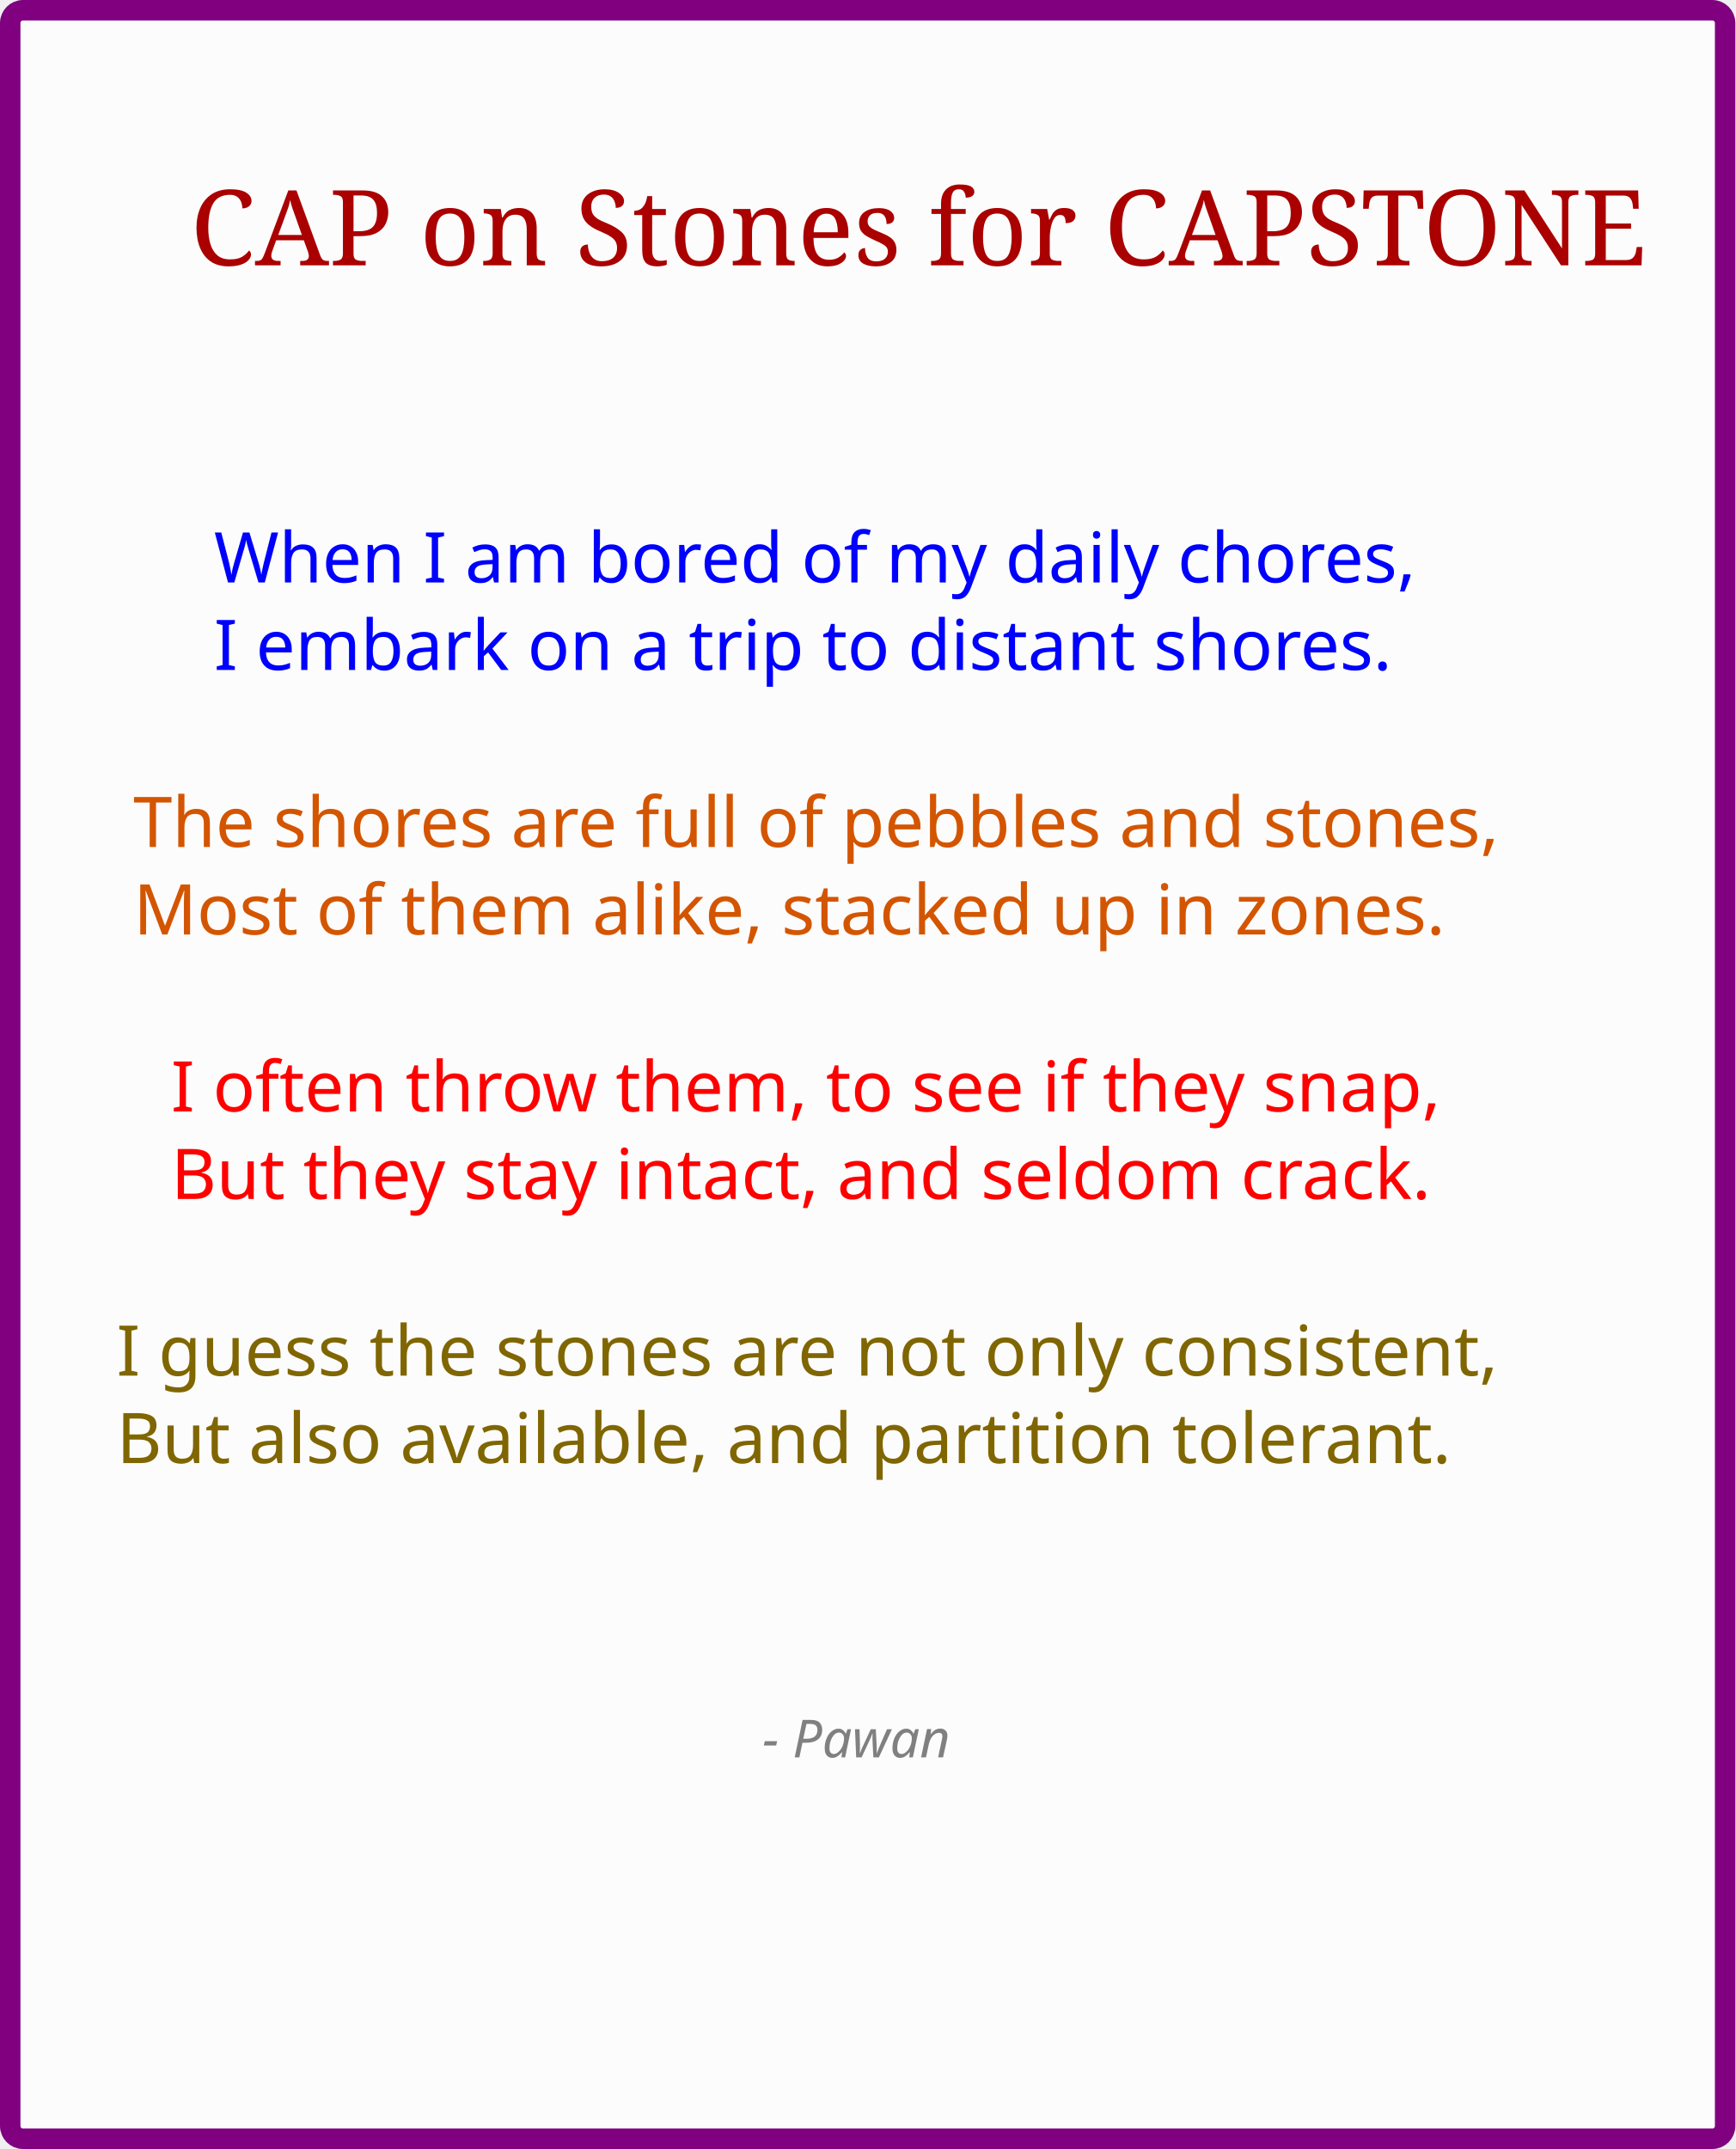
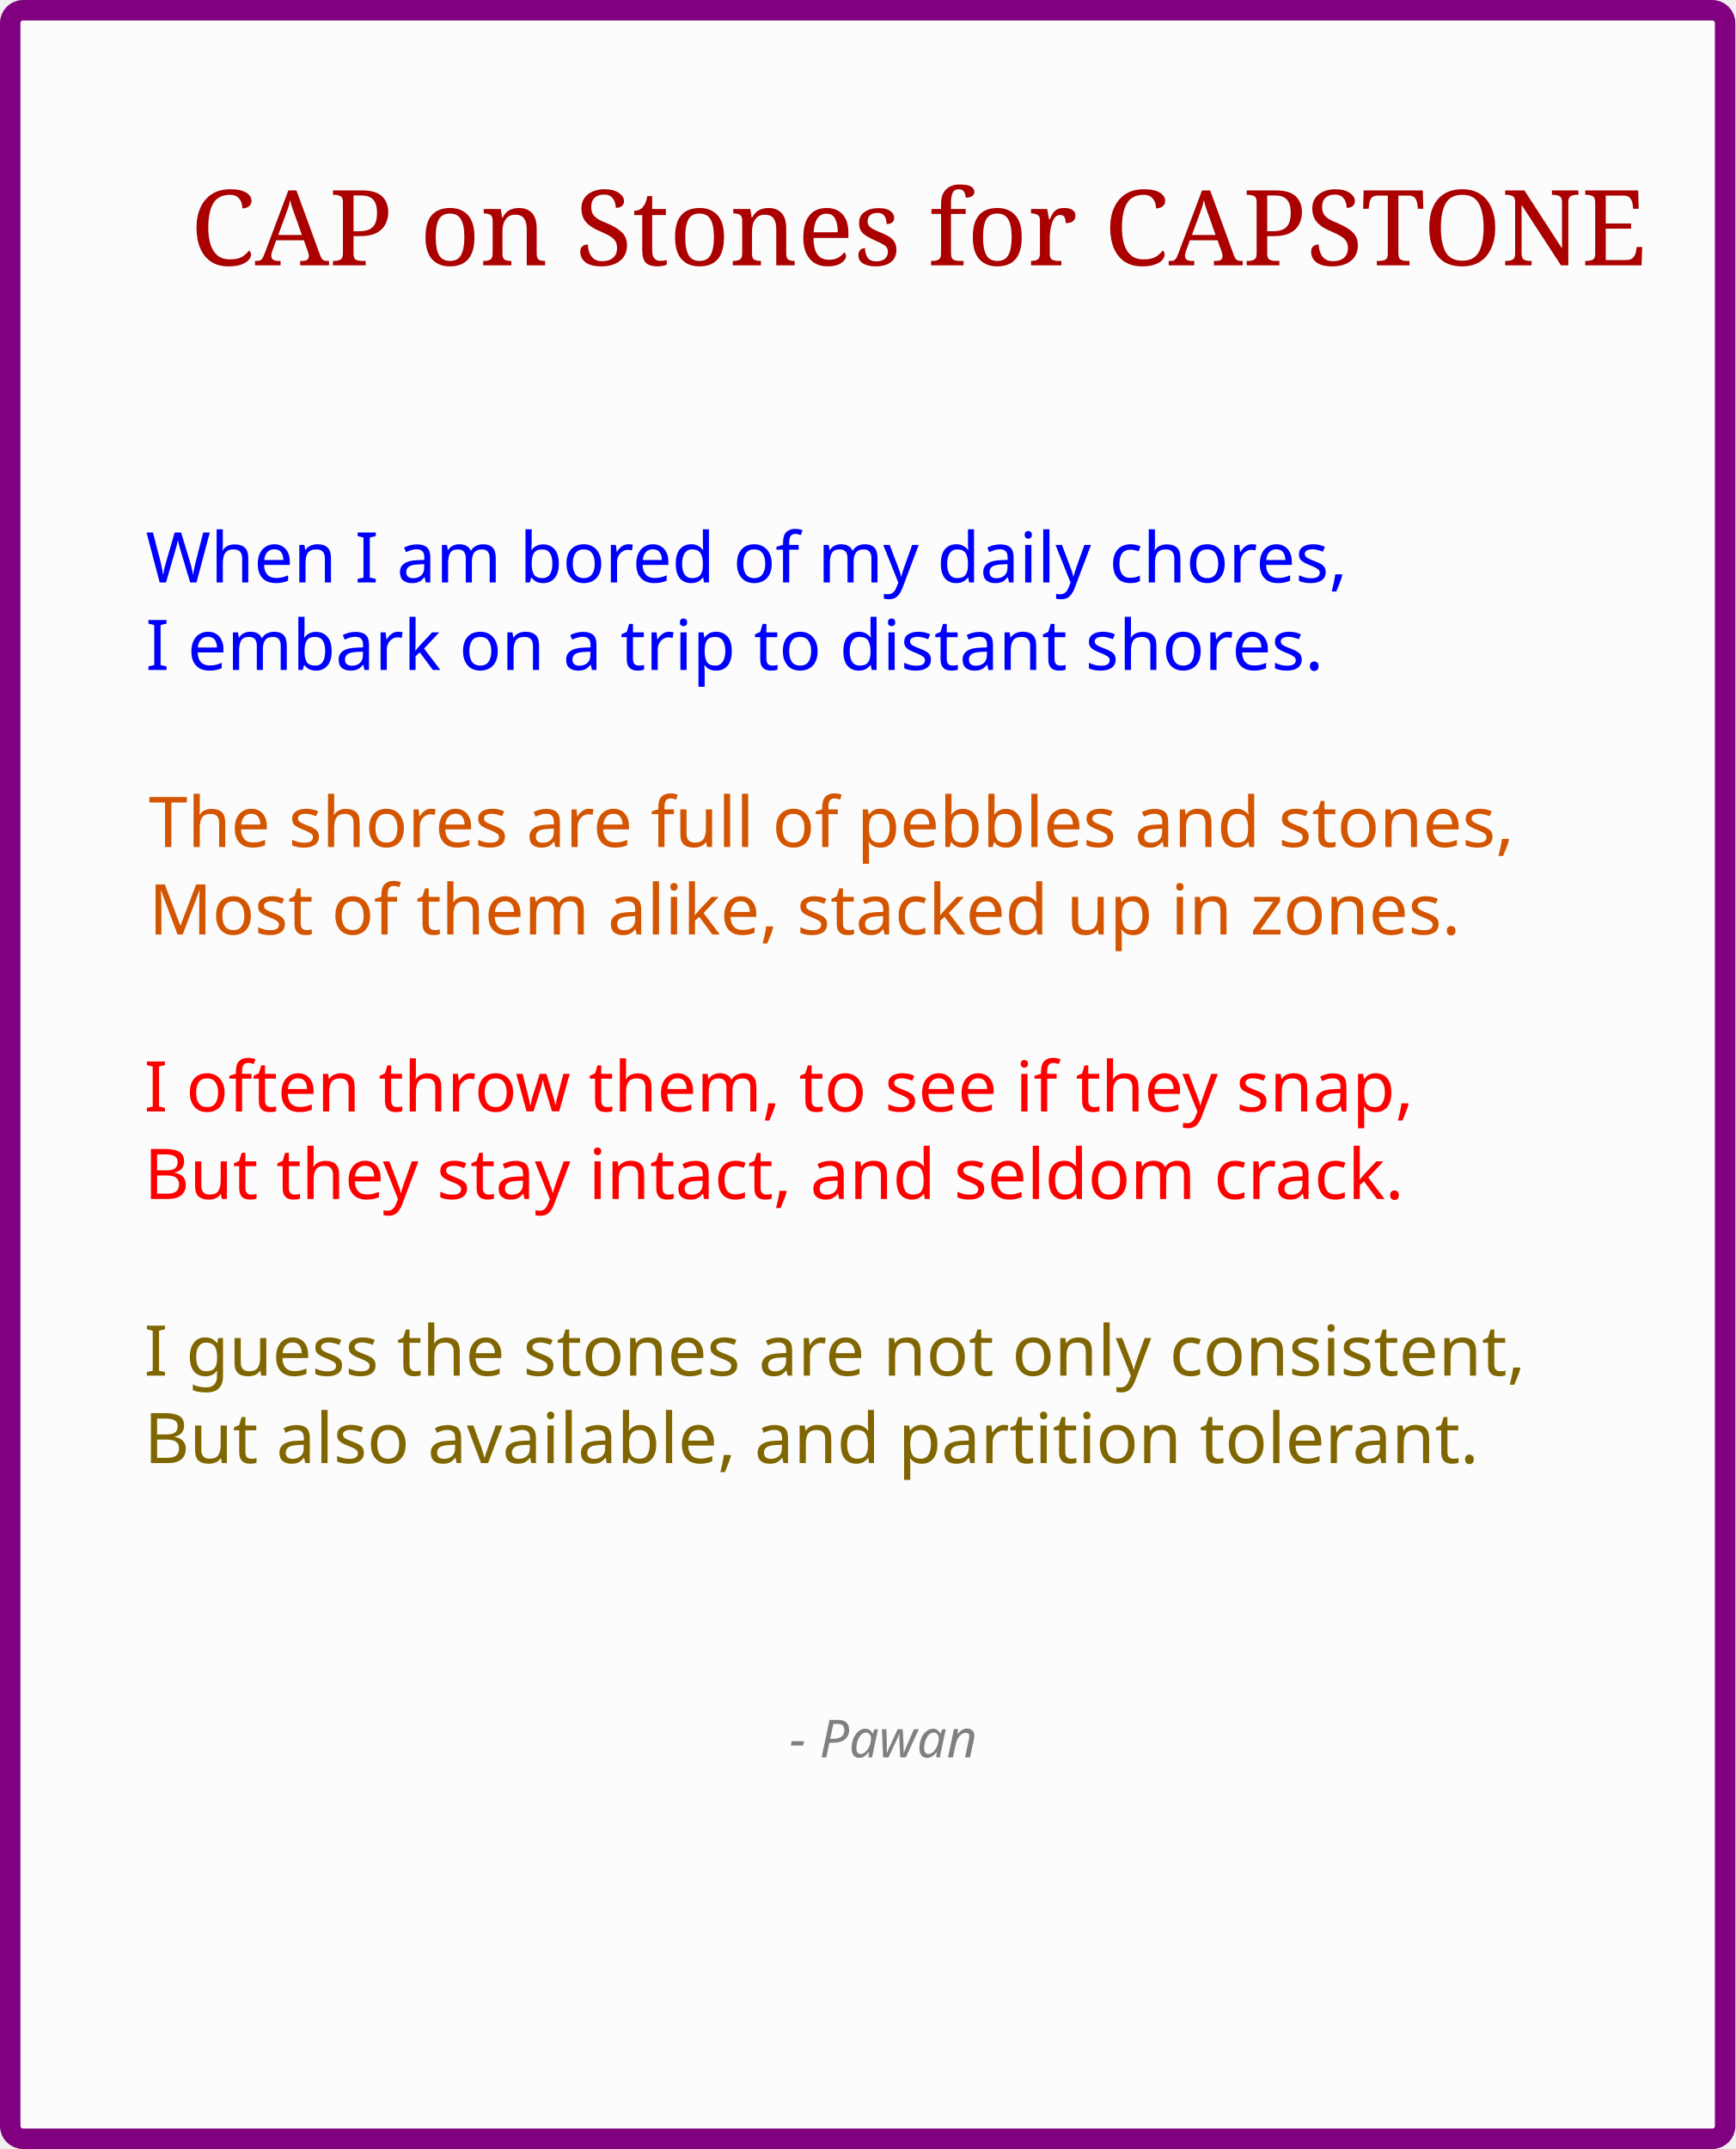
<svg xmlns="http://www.w3.org/2000/svg" width="210mm" height="260mm" viewBox="0 0 210 260" version="1.1" id="svg1">
  <defs id="defs1" />
  <g id="layer2">
    <rect style="fill:#ffffff;fill-opacity:0.8;stroke:#800080;stroke-width:2.473;stroke-linecap:round;stroke-linejoin:round;stroke-dasharray:none" id="rect10" width="207.527" height="257.527" x="1.237" y="1.237" ry="1.55" />
  </g>
  <g id="layer1">
    <text xml:space="preserve" style="font-style:normal;font-variant:normal;font-weight:normal;font-stretch:normal;font-size:12.7px;line-height:1.25;font-family:Serif;-inkscape-font-specification:'Serif, Normal';font-variant-ligatures:normal;font-variant-caps:normal;font-variant-numeric:normal;font-variant-east-asian:normal;fill:#aa0000;fill-opacity:1;stroke-width:0.265;stroke-dasharray:none" x="23.061" y="32.098" id="text1">
      <tspan id="tspan1" style="font-style:normal;font-variant:normal;font-weight:normal;font-stretch:normal;font-size:12.7px;font-family:Serif;-inkscape-font-specification:'Serif, Normal';font-variant-ligatures:normal;font-variant-caps:normal;font-variant-numeric:normal;font-variant-east-asian:normal;fill:#aa0000;fill-opacity:1;stroke-width:0.265;stroke-dasharray:none" x="23.061" y="32.098">CAP on Stones for CAPSTONE</tspan>
    </text>
-     <text xml:space="preserve" style="font-style:normal;font-variant:normal;font-weight:normal;font-stretch:normal;font-size:8.467px;line-height:1.25;font-family:Sans;-inkscape-font-specification:'Sans, Normal';font-variant-ligatures:normal;font-variant-caps:normal;font-variant-numeric:normal;font-variant-east-asian:normal;fill:#0000ff;stroke-width:0.265" x="25.888" y="70.474" id="text2">
-       <tspan id="tspan2" style="font-style:normal;font-variant:normal;font-weight:normal;font-stretch:normal;font-size:8.467px;font-family:Sans;-inkscape-font-specification:'Sans, Normal';font-variant-ligatures:normal;font-variant-caps:normal;font-variant-numeric:normal;font-variant-east-asian:normal;fill:#0000ff;stroke-width:0.265" x="25.888" y="70.474">When I am bored of my daily chores,</tspan>
-       <tspan style="font-style:normal;font-variant:normal;font-weight:normal;font-stretch:normal;font-size:8.467px;font-family:Sans;-inkscape-font-specification:'Sans, Normal';font-variant-ligatures:normal;font-variant-caps:normal;font-variant-numeric:normal;font-variant-east-asian:normal;fill:#0000ff;stroke-width:0.265" x="25.888" y="81.057" id="tspan3">I embark on a trip to distant shores.</tspan>
+     <text xml:space="preserve" style="font-style:normal;font-variant:normal;font-weight:normal;font-stretch:normal;font-size:8.467px;line-height:1.25;font-family:Sans;-inkscape-font-specification:'Sans, Normal';font-variant-ligatures:normal;font-variant-caps:normal;font-variant-numeric:normal;font-variant-east-asian:normal;fill:#0000ff;stroke-width:0.265" x="17.62" y="70.474" id="text2">
+       <tspan id="tspan2" style="font-style:normal;font-variant:normal;font-weight:normal;font-stretch:normal;font-size:8.467px;font-family:Sans;-inkscape-font-specification:'Sans, Normal';font-variant-ligatures:normal;font-variant-caps:normal;font-variant-numeric:normal;font-variant-east-asian:normal;fill:#0000ff;stroke-width:0.265" x="17.62" y="70.474">When I am bored of my daily chores,</tspan>
+       <tspan style="font-style:normal;font-variant:normal;font-weight:normal;font-stretch:normal;font-size:8.467px;font-family:Sans;-inkscape-font-specification:'Sans, Normal';font-variant-ligatures:normal;font-variant-caps:normal;font-variant-numeric:normal;font-variant-east-asian:normal;fill:#0000ff;stroke-width:0.265" x="17.62" y="81.057" id="tspan3">I embark on a trip to distant shores.</tspan>
    </text>
-     <text xml:space="preserve" style="font-style:normal;font-variant:normal;font-weight:normal;font-stretch:normal;font-size:8.467px;line-height:1.25;font-family:Sans;-inkscape-font-specification:'Sans, Normal';font-variant-ligatures:normal;font-variant-caps:normal;font-variant-numeric:normal;font-variant-east-asian:normal;fill:#d45500;stroke-width:0.265" x="16.145" y="102.474" id="text4">
-       <tspan id="tspan4" style="font-style:normal;font-variant:normal;font-weight:normal;font-stretch:normal;font-size:8.467px;font-family:Sans;-inkscape-font-specification:'Sans, Normal';font-variant-ligatures:normal;font-variant-caps:normal;font-variant-numeric:normal;font-variant-east-asian:normal;fill:#d45500;stroke-width:0.265" x="16.145" y="102.474">The shores are full of pebbles and stones,</tspan>
-       <tspan style="font-style:normal;font-variant:normal;font-weight:normal;font-stretch:normal;font-size:8.467px;font-family:Sans;-inkscape-font-specification:'Sans, Normal';font-variant-ligatures:normal;font-variant-caps:normal;font-variant-numeric:normal;font-variant-east-asian:normal;fill:#d45500;stroke-width:0.265" x="16.145" y="113.057" id="tspan5">Most of them alike, stacked up in zones.</tspan>
+     <text xml:space="preserve" style="font-style:normal;font-variant:normal;font-weight:normal;font-stretch:normal;font-size:8.467px;line-height:1.25;font-family:Sans;-inkscape-font-specification:'Sans, Normal';font-variant-ligatures:normal;font-variant-caps:normal;font-variant-numeric:normal;font-variant-east-asian:normal;fill:#d45500;stroke-width:0.265" x="18" y="102.474" id="text4">
+       <tspan id="tspan4" style="font-style:normal;font-variant:normal;font-weight:normal;font-stretch:normal;font-size:8.467px;font-family:Sans;-inkscape-font-specification:'Sans, Normal';font-variant-ligatures:normal;font-variant-caps:normal;font-variant-numeric:normal;font-variant-east-asian:normal;fill:#d45500;stroke-width:0.265" x="18" y="102.474">The shores are full of pebbles and stones,</tspan>
+       <tspan style="font-style:normal;font-variant:normal;font-weight:normal;font-stretch:normal;font-size:8.467px;font-family:Sans;-inkscape-font-specification:'Sans, Normal';font-variant-ligatures:normal;font-variant-caps:normal;font-variant-numeric:normal;font-variant-east-asian:normal;fill:#d45500;stroke-width:0.265" x="18" y="113.057" id="tspan5">Most of them alike, stacked up in zones.</tspan>
    </text>
-     <text xml:space="preserve" style="font-style:normal;font-variant:normal;font-weight:normal;font-stretch:normal;font-size:8.467px;line-height:1.25;font-family:Sans;-inkscape-font-specification:'Sans, Normal';font-variant-ligatures:normal;font-variant-caps:normal;font-variant-numeric:normal;font-variant-east-asian:normal;fill:#ff0000;stroke-width:0.265" x="20.687" y="134.474" id="text6">
-       <tspan id="tspan6" style="font-style:normal;font-variant:normal;font-weight:normal;font-stretch:normal;font-size:8.467px;font-family:Sans;-inkscape-font-specification:'Sans, Normal';font-variant-ligatures:normal;font-variant-caps:normal;font-variant-numeric:normal;font-variant-east-asian:normal;fill:#ff0000;stroke-width:0.265" x="20.687" y="134.474">I often throw them, to see if they snap,</tspan>
-       <tspan style="font-style:normal;font-variant:normal;font-weight:normal;font-stretch:normal;font-size:8.467px;font-family:Sans;-inkscape-font-specification:'Sans, Normal';font-variant-ligatures:normal;font-variant-caps:normal;font-variant-numeric:normal;font-variant-east-asian:normal;fill:#ff0000;stroke-width:0.265" x="20.687" y="145.057" id="tspan7">But they stay intact, and seldom crack.</tspan>
+     <text xml:space="preserve" style="font-style:normal;font-variant:normal;font-weight:normal;font-stretch:normal;font-size:8.467px;line-height:1.25;font-family:Sans;-inkscape-font-specification:'Sans, Normal';font-variant-ligatures:normal;font-variant-caps:normal;font-variant-numeric:normal;font-variant-east-asian:normal;fill:#ff0000;stroke-width:0.265" x="17.434" y="134.474" id="text6">
+       <tspan id="tspan6" style="font-style:normal;font-variant:normal;font-weight:normal;font-stretch:normal;font-size:8.467px;font-family:Sans;-inkscape-font-specification:'Sans, Normal';font-variant-ligatures:normal;font-variant-caps:normal;font-variant-numeric:normal;font-variant-east-asian:normal;fill:#ff0000;stroke-width:0.265" x="17.434" y="134.474">I often throw them, to see if they snap,</tspan>
+       <tspan style="font-style:normal;font-variant:normal;font-weight:normal;font-stretch:normal;font-size:8.467px;font-family:Sans;-inkscape-font-specification:'Sans, Normal';font-variant-ligatures:normal;font-variant-caps:normal;font-variant-numeric:normal;font-variant-east-asian:normal;fill:#ff0000;stroke-width:0.265" x="17.434" y="145.057" id="tspan7">But they stay intact, and seldom crack.</tspan>
    </text>
-     <text xml:space="preserve" style="font-style:normal;font-variant:normal;font-weight:normal;font-stretch:normal;font-size:8.467px;line-height:1.25;font-family:Sans;-inkscape-font-specification:'Sans, Normal';font-variant-ligatures:normal;font-variant-caps:normal;font-variant-numeric:normal;font-variant-east-asian:normal;fill:#806600;stroke-width:0.265" x="14.095" y="166.433" id="text8">
-       <tspan id="tspan8" style="font-style:normal;font-variant:normal;font-weight:normal;font-stretch:normal;font-size:8.467px;font-family:Sans;-inkscape-font-specification:'Sans, Normal';font-variant-ligatures:normal;font-variant-caps:normal;font-variant-numeric:normal;font-variant-east-asian:normal;fill:#806600;stroke-width:0.265" x="14.095" y="166.433">I guess the stones are not only consistent,</tspan>
-       <tspan style="font-style:normal;font-variant:normal;font-weight:normal;font-stretch:normal;font-size:8.467px;font-family:Sans;-inkscape-font-specification:'Sans, Normal';font-variant-ligatures:normal;font-variant-caps:normal;font-variant-numeric:normal;font-variant-east-asian:normal;fill:#806600;stroke-width:0.265" x="14.095" y="177.016" id="tspan9">But also available, and partition tolerant.</tspan>
+     <text xml:space="preserve" style="font-style:normal;font-variant:normal;font-weight:normal;font-stretch:normal;font-size:8.467px;line-height:1.25;font-family:Sans;-inkscape-font-specification:'Sans, Normal';font-variant-ligatures:normal;font-variant-caps:normal;font-variant-numeric:normal;font-variant-east-asian:normal;fill:#806600;stroke-width:0.265" x="17.434" y="166.433" id="text8">
+       <tspan id="tspan8" style="font-style:normal;font-variant:normal;font-weight:normal;font-stretch:normal;font-size:8.467px;font-family:Sans;-inkscape-font-specification:'Sans, Normal';font-variant-ligatures:normal;font-variant-caps:normal;font-variant-numeric:normal;font-variant-east-asian:normal;fill:#806600;stroke-width:0.265" x="17.434" y="166.433">I guess the stones are not only consistent,</tspan>
+       <tspan style="font-style:normal;font-variant:normal;font-weight:normal;font-stretch:normal;font-size:8.467px;font-family:Sans;-inkscape-font-specification:'Sans, Normal';font-variant-ligatures:normal;font-variant-caps:normal;font-variant-numeric:normal;font-variant-east-asian:normal;fill:#806600;stroke-width:0.265" x="17.434" y="177.016" id="tspan9">But also available, and partition tolerant.</tspan>
    </text>
-     <text xml:space="preserve" style="font-style:italic;font-variant:normal;font-weight:normal;font-stretch:normal;font-size:6.35px;line-height:1.25;font-family:Sans;-inkscape-font-specification:'Sans, Italic';font-variant-ligatures:normal;font-variant-caps:normal;font-variant-numeric:normal;font-variant-east-asian:normal;fill:#808080;stroke-width:0.265" x="92.267" y="212.617" id="text10">
-       <tspan id="tspan10" style="font-style:italic;font-variant:normal;font-weight:normal;font-stretch:normal;font-size:6.35px;font-family:Sans;-inkscape-font-specification:'Sans, Italic';font-variant-ligatures:normal;font-variant-caps:normal;font-variant-numeric:normal;font-variant-east-asian:normal;fill:#808080;stroke-width:0.265" x="92.267" y="212.617">- Pawan</tspan>
+     <text xml:space="preserve" style="font-style:italic;font-variant:normal;font-weight:normal;font-stretch:normal;font-size:6.35px;line-height:1.25;font-family:Sans;-inkscape-font-specification:'Sans, Italic';font-variant-ligatures:normal;font-variant-caps:normal;font-variant-numeric:normal;font-variant-east-asian:normal;fill:#808080;stroke-width:0.265" x="95.523" y="212.617" id="text10">
+       <tspan id="tspan10" style="font-style:italic;font-variant:normal;font-weight:normal;font-stretch:normal;font-size:6.35px;font-family:Sans;-inkscape-font-specification:'Sans, Italic';font-variant-ligatures:normal;font-variant-caps:normal;font-variant-numeric:normal;font-variant-east-asian:normal;fill:#808080;stroke-width:0.265" x="95.523" y="212.617">- Pawan</tspan>
    </text>
  </g>
</svg>
